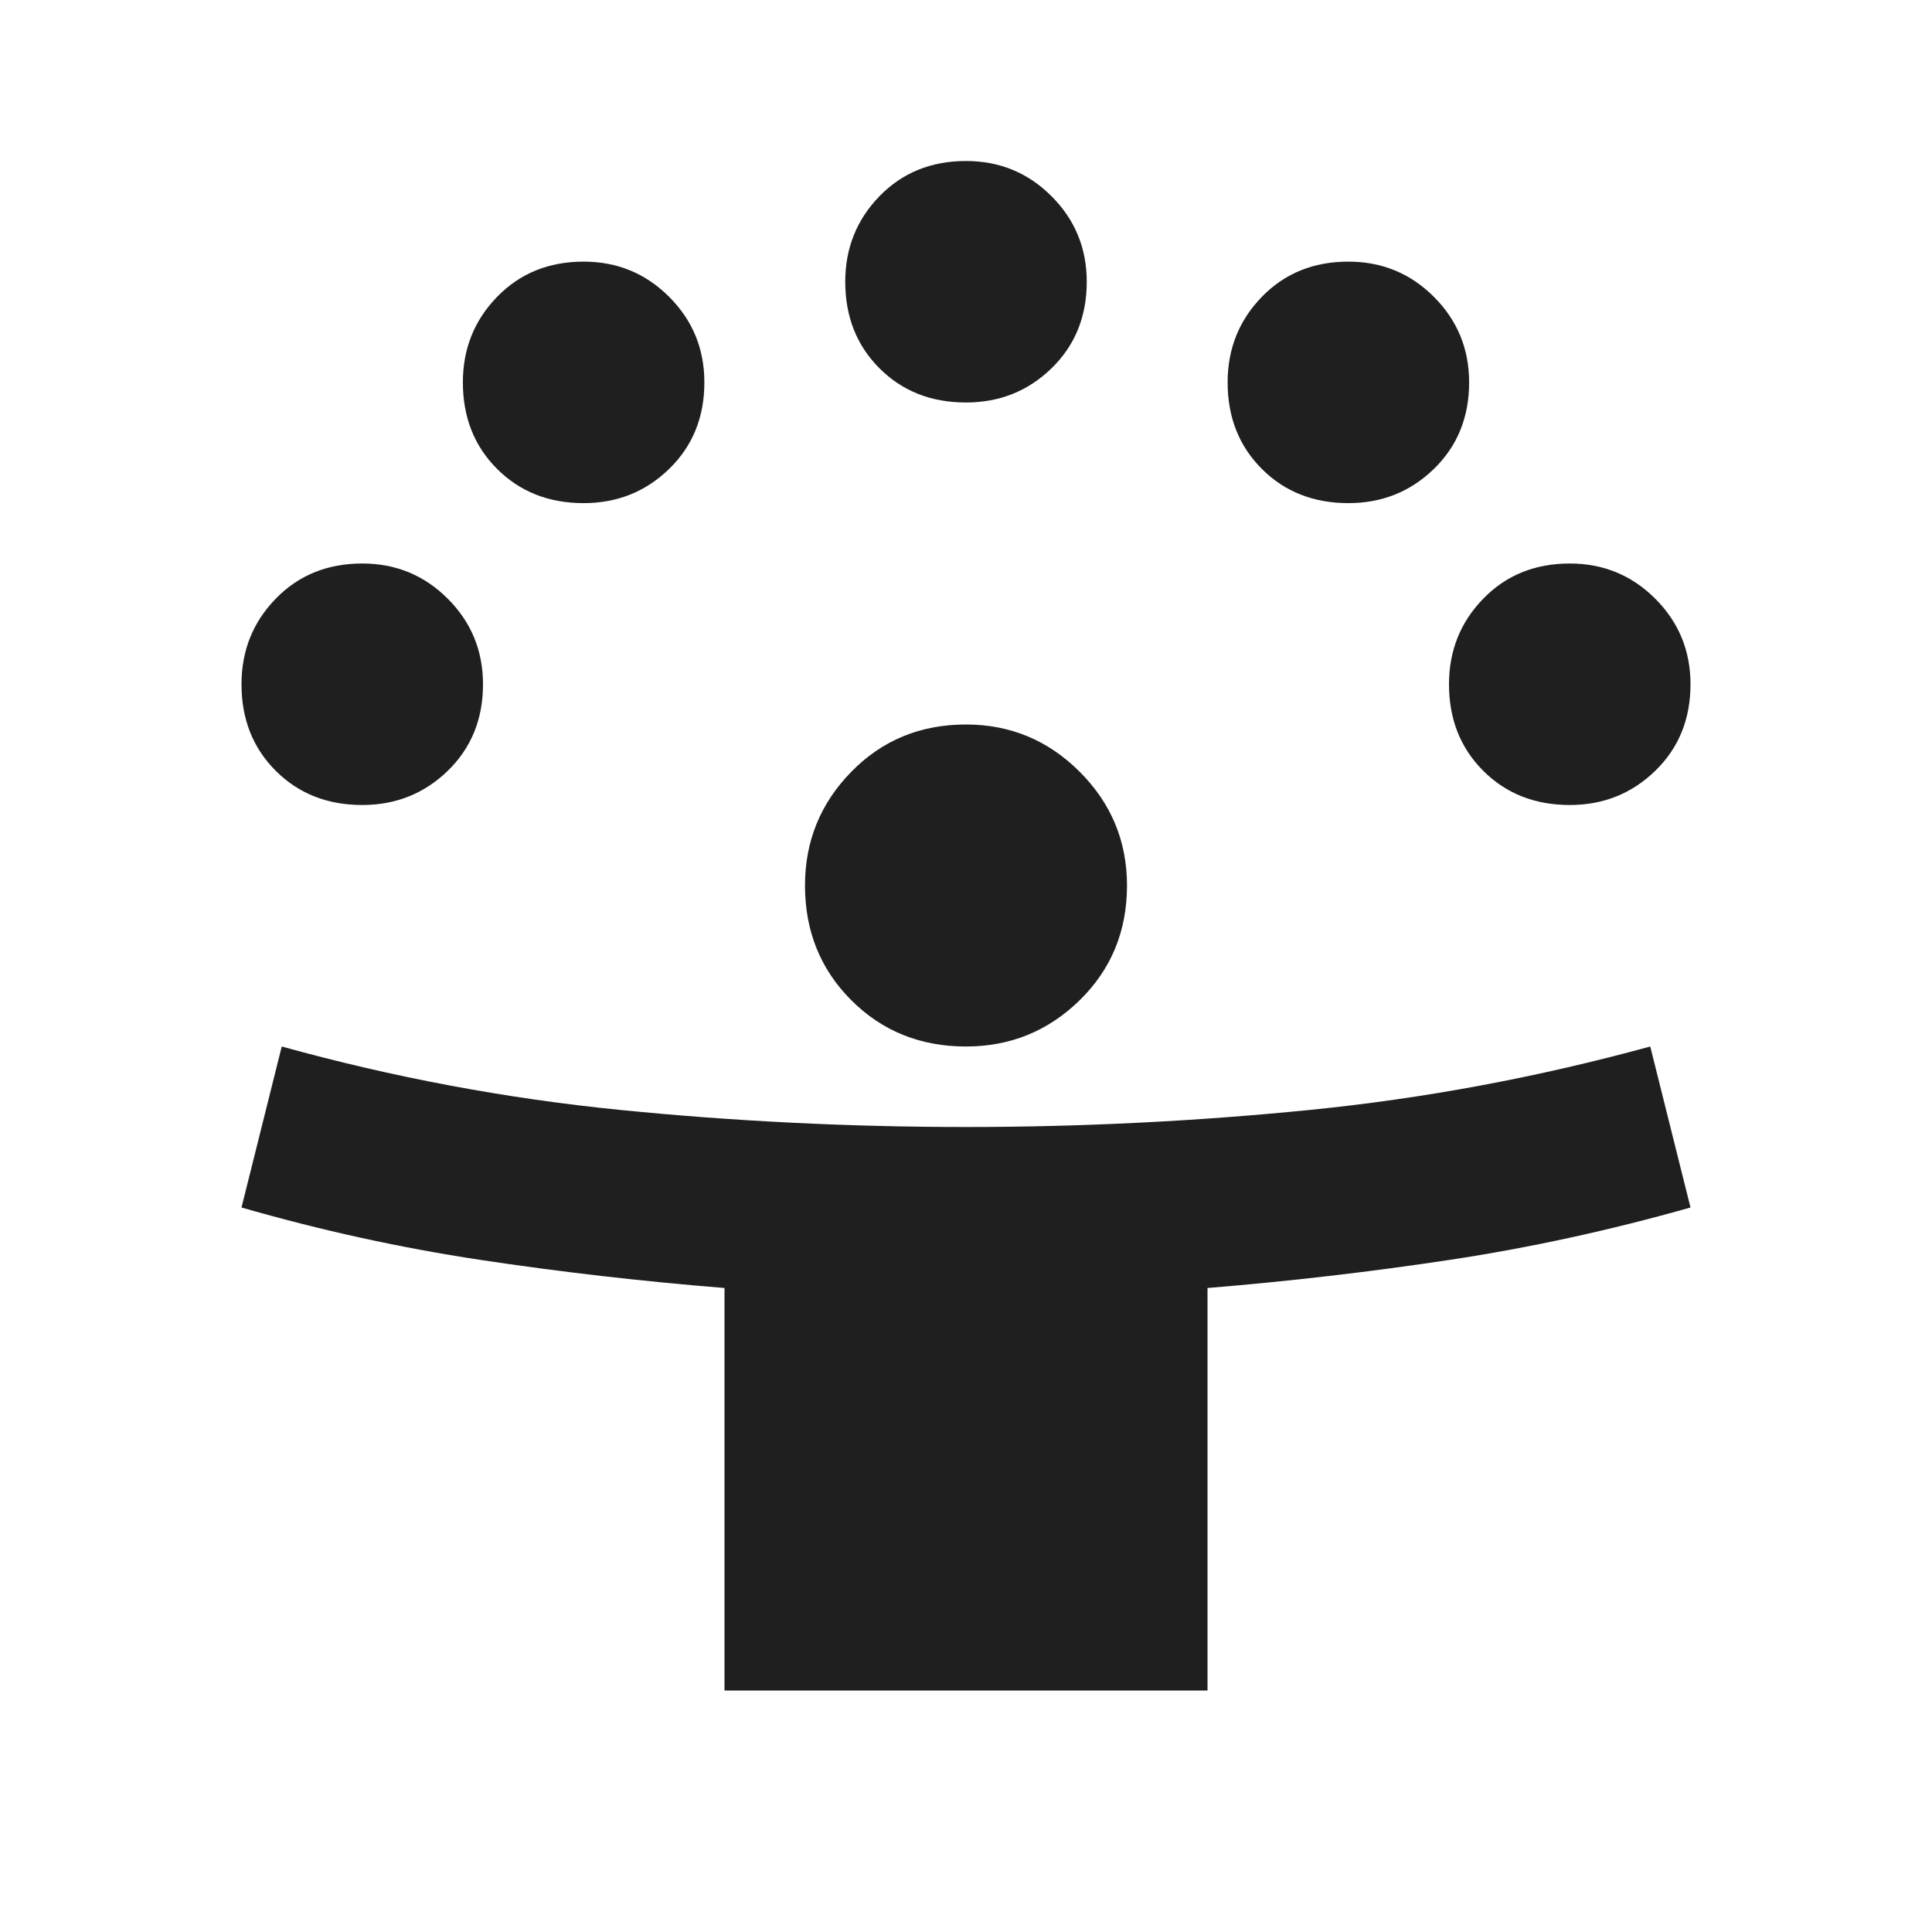
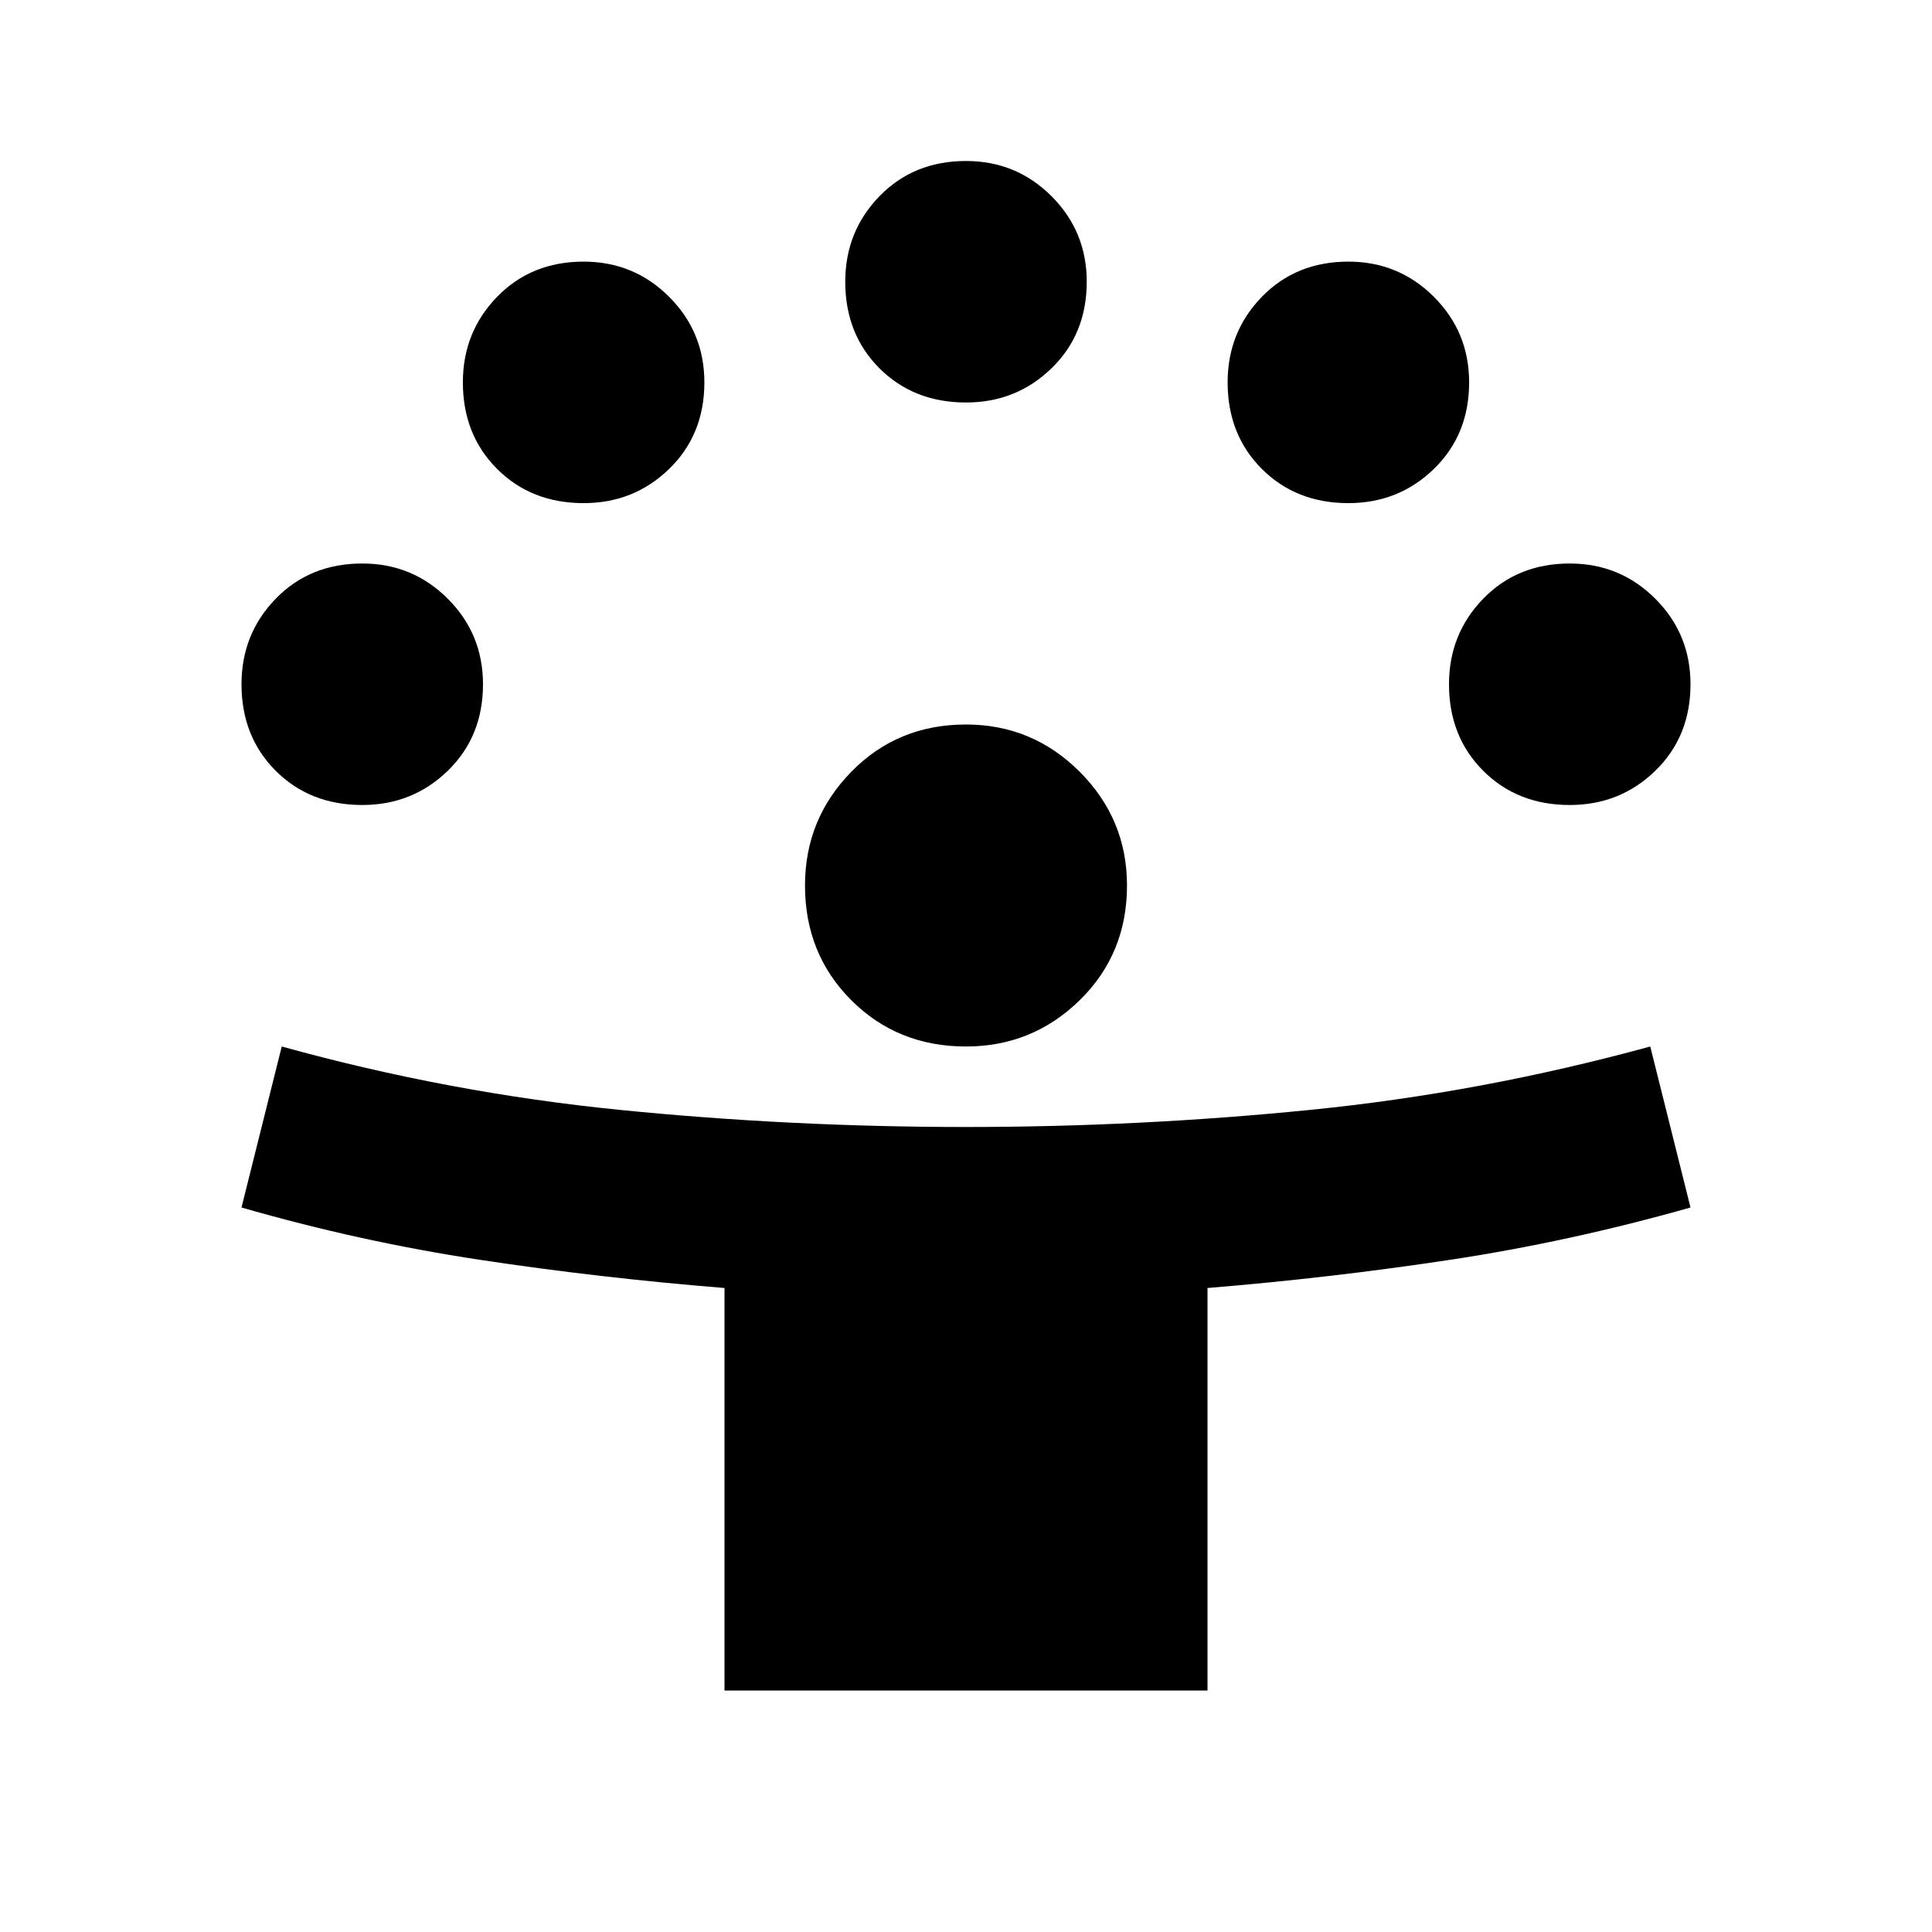
- <svg xmlns="http://www.w3.org/2000/svg" height="24px" viewBox="0 -960 960 960" width="24px" fill="#1f1f1f">
+ <svg xmlns="http://www.w3.org/2000/svg" height="1em" viewBox="0 -960 960 960" width="1em" fill="currentColor">
  <path d="M360-120v-200q-62-5-121.5-14T120-360l20-80q83 23 168 31.5t172 8.5q86 0 171-8.5T820-440l20 80q-60 17-119.5 26T600-320v200H360Zm120-320q-34 0-57-23t-23-57q0-33 23-56.5t57-23.5q33 0 56.5 23.5T560-520q0 34-23.5 57T480-440ZM180-560q-26 0-43-17t-17-43q0-25 17-42.5t43-17.5q25 0 42.5 17.5T240-620q0 26-17.5 43T180-560Zm600 0q-26 0-43-17t-17-43q0-25 17-42.5t43-17.5q25 0 42.5 17.5T840-620q0 26-17.5 43T780-560ZM290-710q-26 0-43-17t-17-43q0-25 17-42.5t43-17.5q25 0 42.5 17.5T350-770q0 26-17.5 43T290-710Zm380 0q-26 0-43-17t-17-43q0-25 17-42.5t43-17.5q25 0 42.5 17.5T730-770q0 26-17.5 43T670-710Zm-190-50q-26 0-43-17t-17-43q0-25 17-42.5t43-17.5q25 0 42.5 17.5T540-820q0 26-17.5 43T480-760Z" />
</svg>
